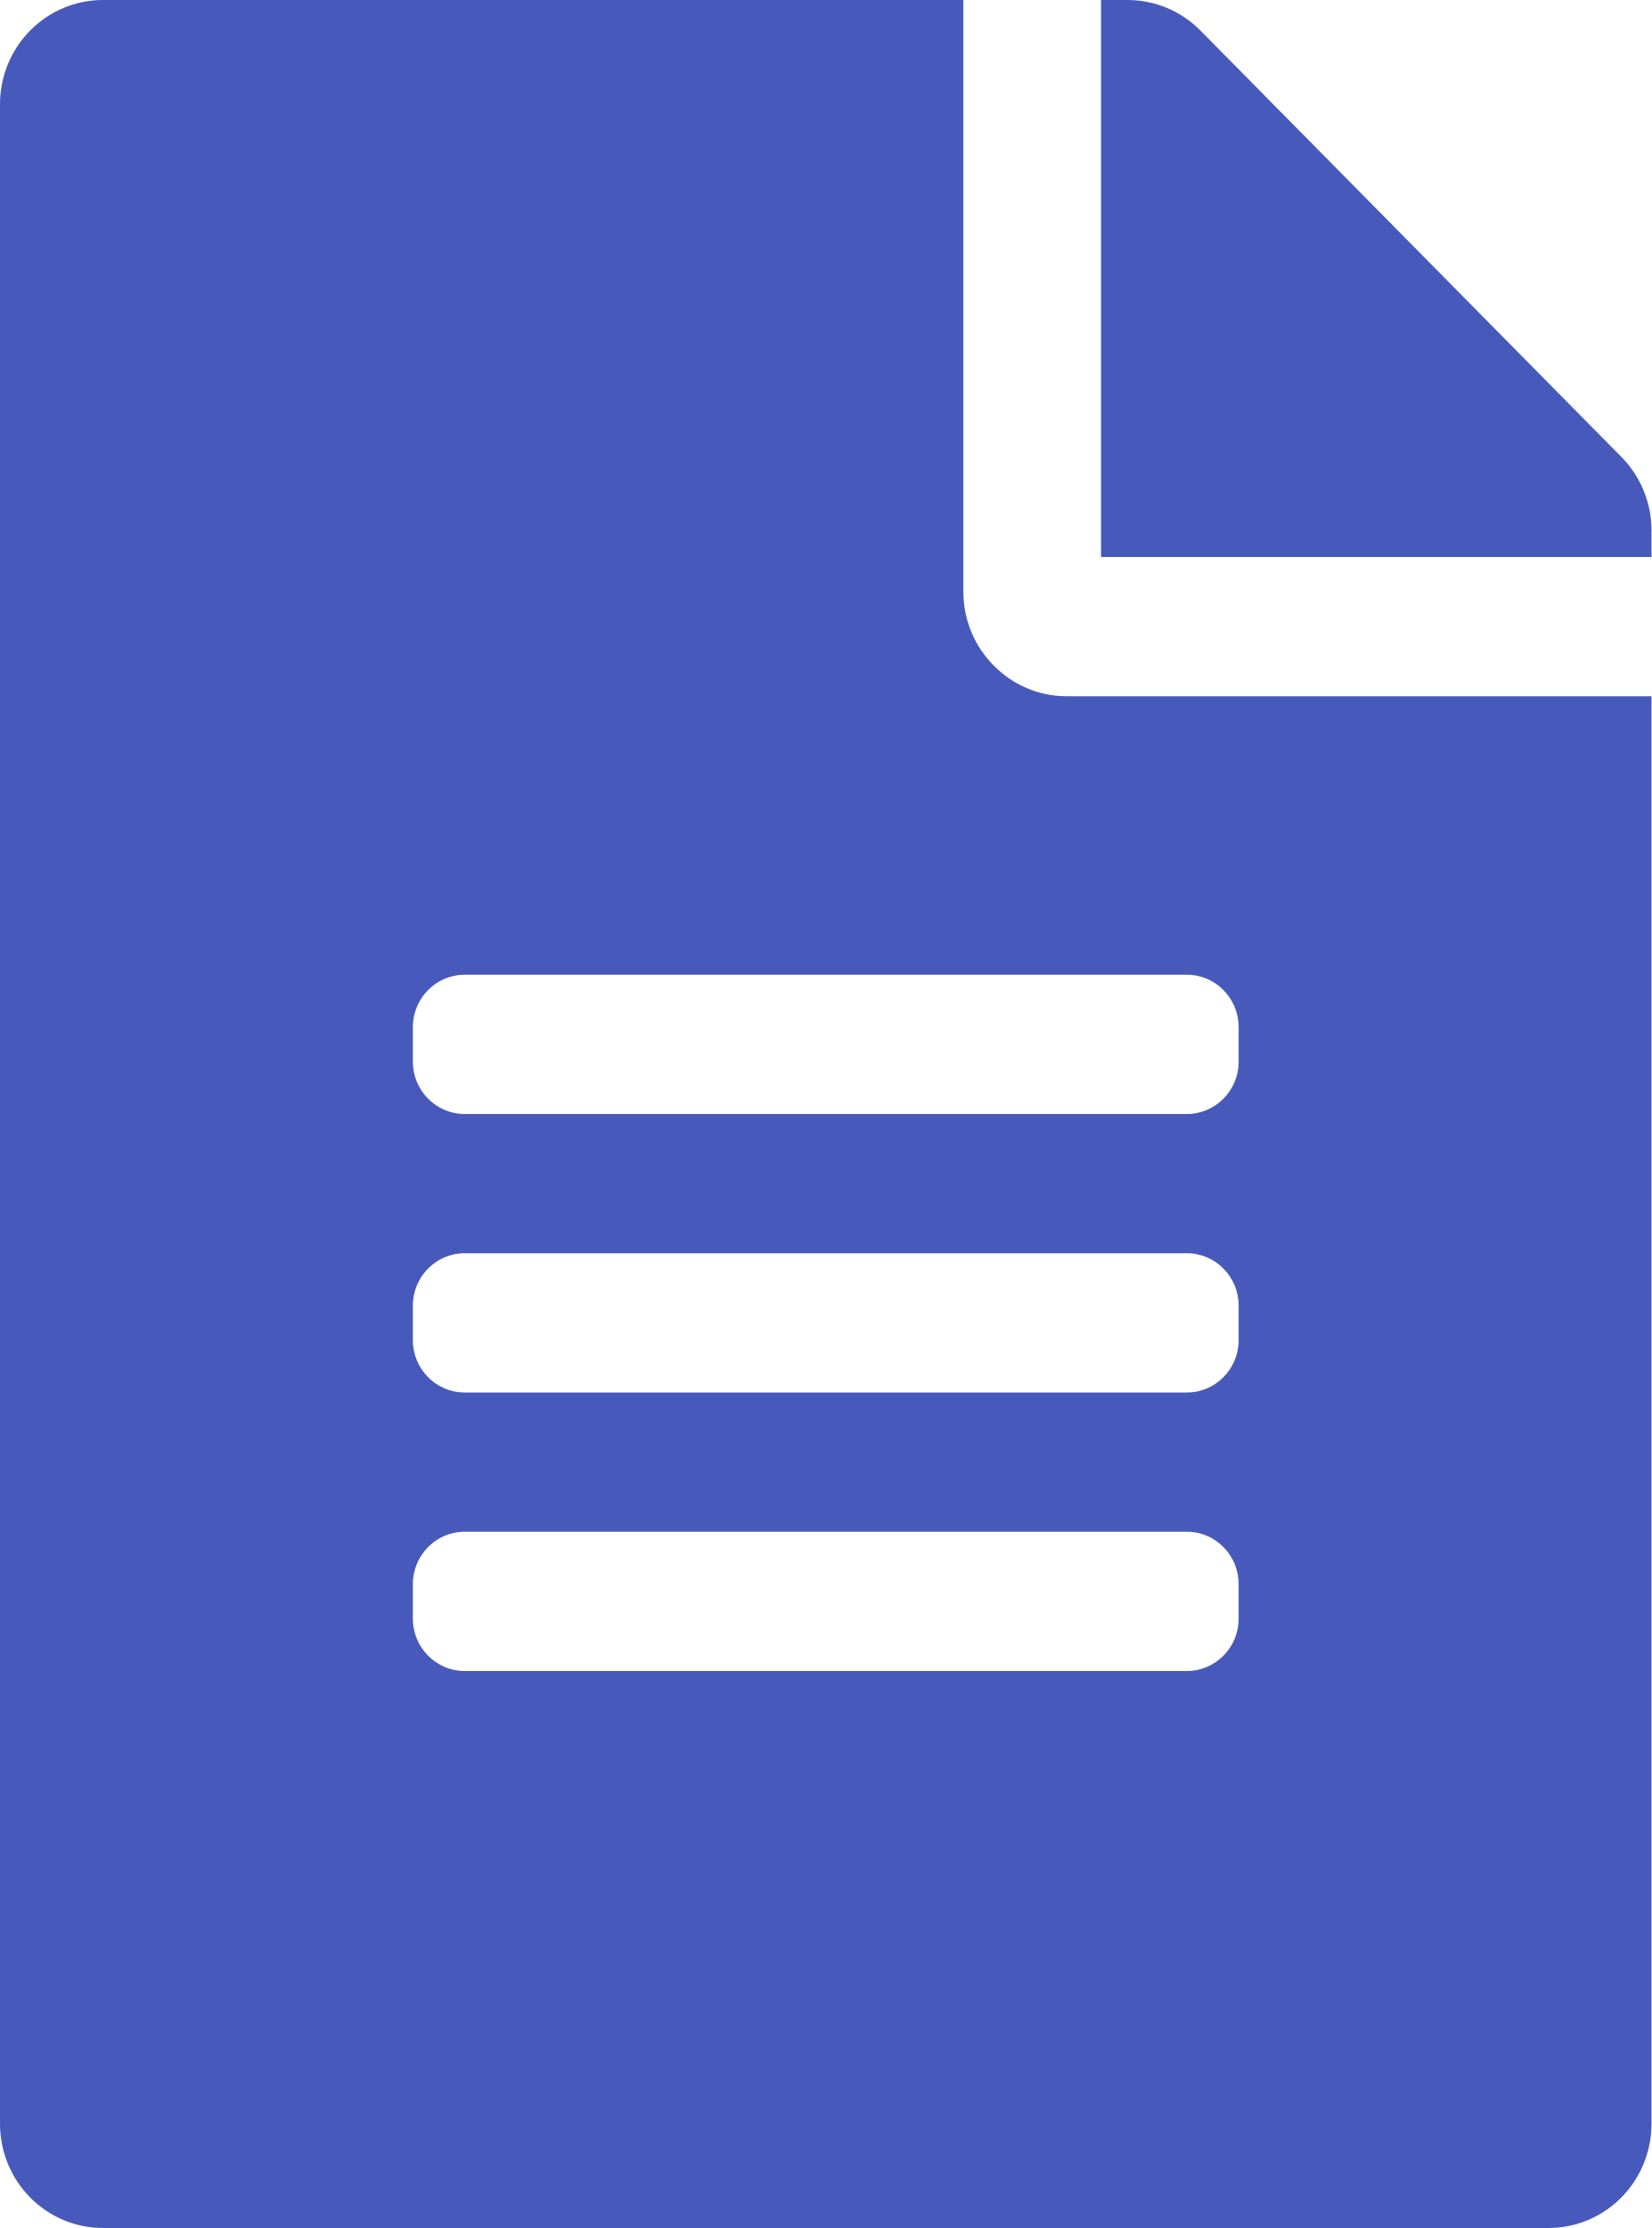
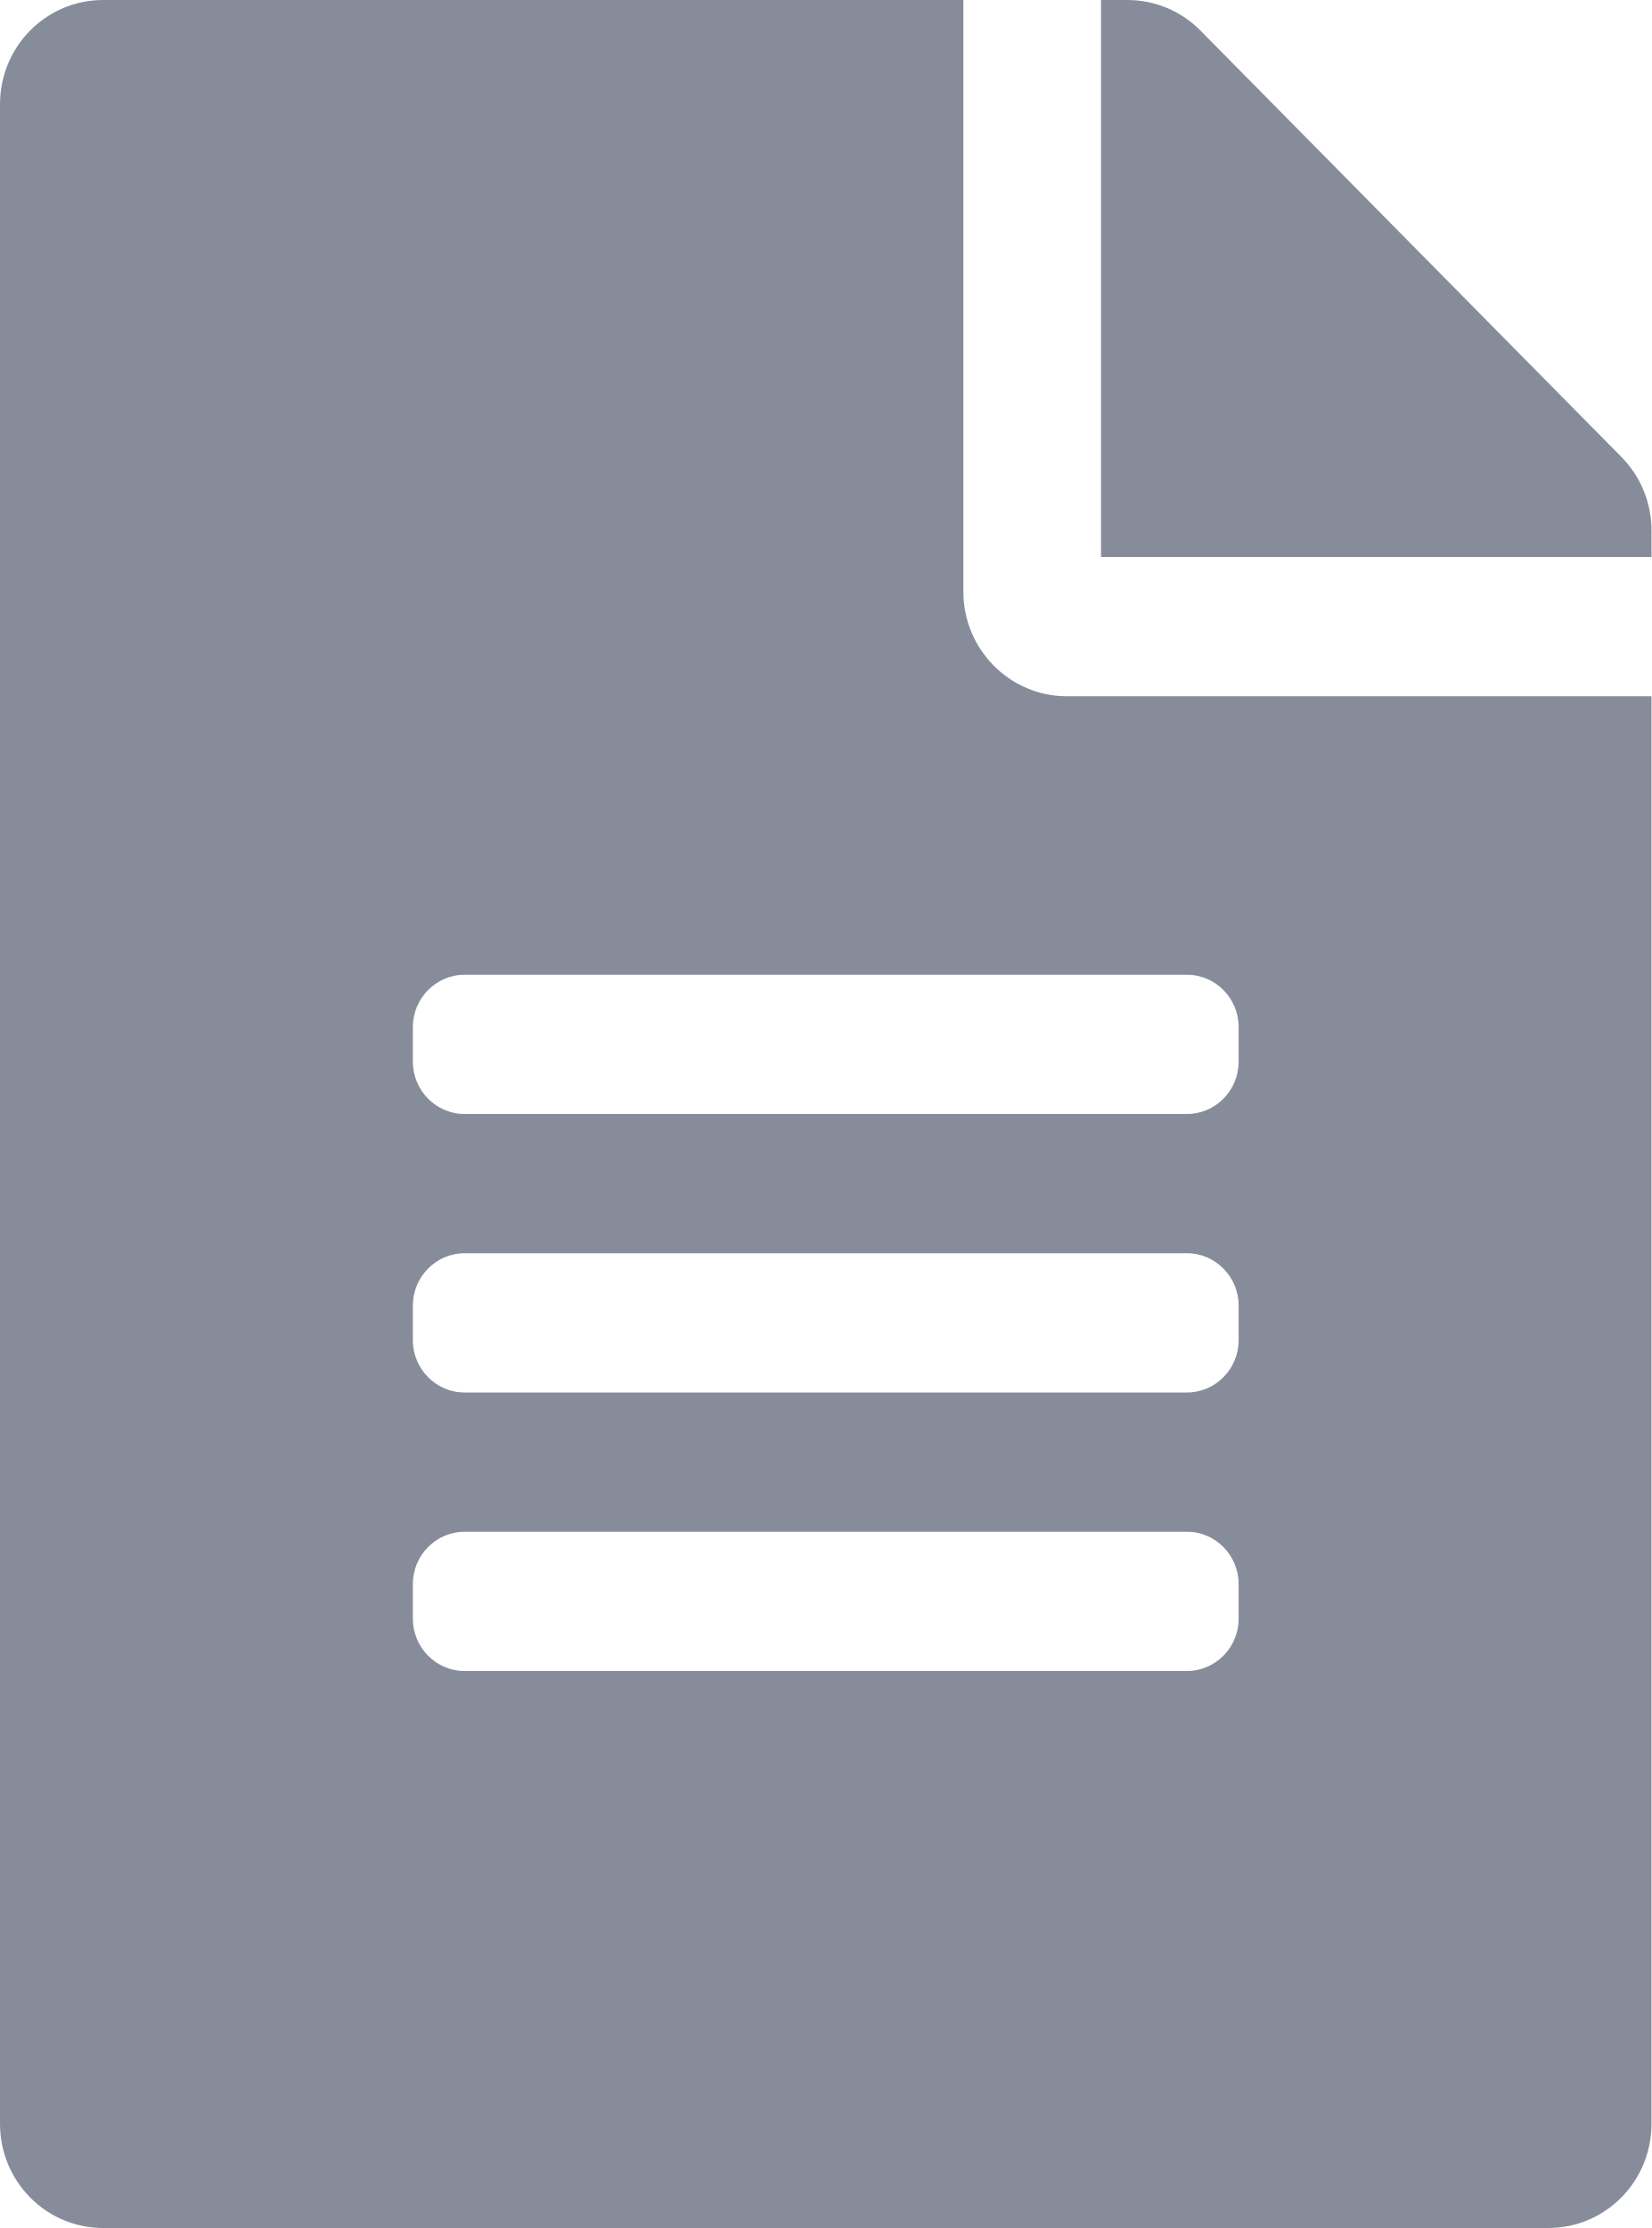
<svg xmlns="http://www.w3.org/2000/svg" width="43" height="58" viewBox="0 0 43 58" fill="none">
-   <path d="M25.083 15.406V0H2.688C1.198 0 0 1.212 0 2.719V55.281C0 56.788 1.198 58 2.688 58H40.312C41.802 58 43 56.788 43 55.281V18.125H27.771C26.293 18.125 25.083 16.902 25.083 15.406ZM32.25 42.141C32.25 42.888 31.645 43.5 30.906 43.5H12.094C11.355 43.5 10.75 42.888 10.75 42.141V41.234C10.75 40.487 11.355 39.875 12.094 39.875H30.906C31.645 39.875 32.25 40.487 32.25 41.234V42.141ZM32.25 34.891C32.25 35.638 31.645 36.25 30.906 36.25H12.094C11.355 36.25 10.75 35.638 10.75 34.891V33.984C10.75 33.237 11.355 32.625 12.094 32.625H30.906C31.645 32.625 32.25 33.237 32.25 33.984V34.891ZM32.25 26.734V27.641C32.25 28.388 31.645 29 30.906 29H12.094C11.355 29 10.75 28.388 10.75 27.641V26.734C10.75 25.987 11.355 25.375 12.094 25.375H30.906C31.645 25.375 32.25 25.987 32.25 26.734ZM43 13.809V14.5H28.667V0H29.35C30.066 0 30.75 0.283 31.253 0.793L42.216 11.895C42.72 12.404 43 13.095 43 13.809Z" fill="#475ABB" />
+   <g opacity="0.5">
+     <path d="M25.083 15.406V0H2.688C1.198 0 0 1.212 0 2.719V55.281C0 56.788 1.198 58 2.688 58H40.312C41.802 58 43 56.788 43 55.281V18.125H27.771C26.293 18.125 25.083 16.902 25.083 15.406ZM32.25 42.141C32.25 42.888 31.645 43.5 30.906 43.5H12.094C11.355 43.5 10.75 42.888 10.75 42.141V41.234C10.75 40.487 11.355 39.875 12.094 39.875H30.906C31.645 39.875 32.25 40.487 32.25 41.234V42.141ZM32.25 34.891C32.25 35.638 31.645 36.25 30.906 36.25H12.094C11.355 36.25 10.75 35.638 10.75 34.891V33.984C10.75 33.237 11.355 32.625 12.094 32.625H30.906C31.645 32.625 32.25 33.237 32.25 33.984V34.891ZM32.25 26.734V27.641C32.25 28.388 31.645 29 30.906 29H12.094C11.355 29 10.75 28.388 10.75 27.641V26.734C10.75 25.987 11.355 25.375 12.094 25.375H30.906C31.645 25.375 32.25 25.987 32.25 26.734ZM43 13.809V14.5H28.667V0H29.35C30.066 0 30.75 0.283 31.253 0.793L42.216 11.895C42.72 12.404 43 13.095 43 13.809Z" fill="#0F1938" />
+   </g>
</svg>
